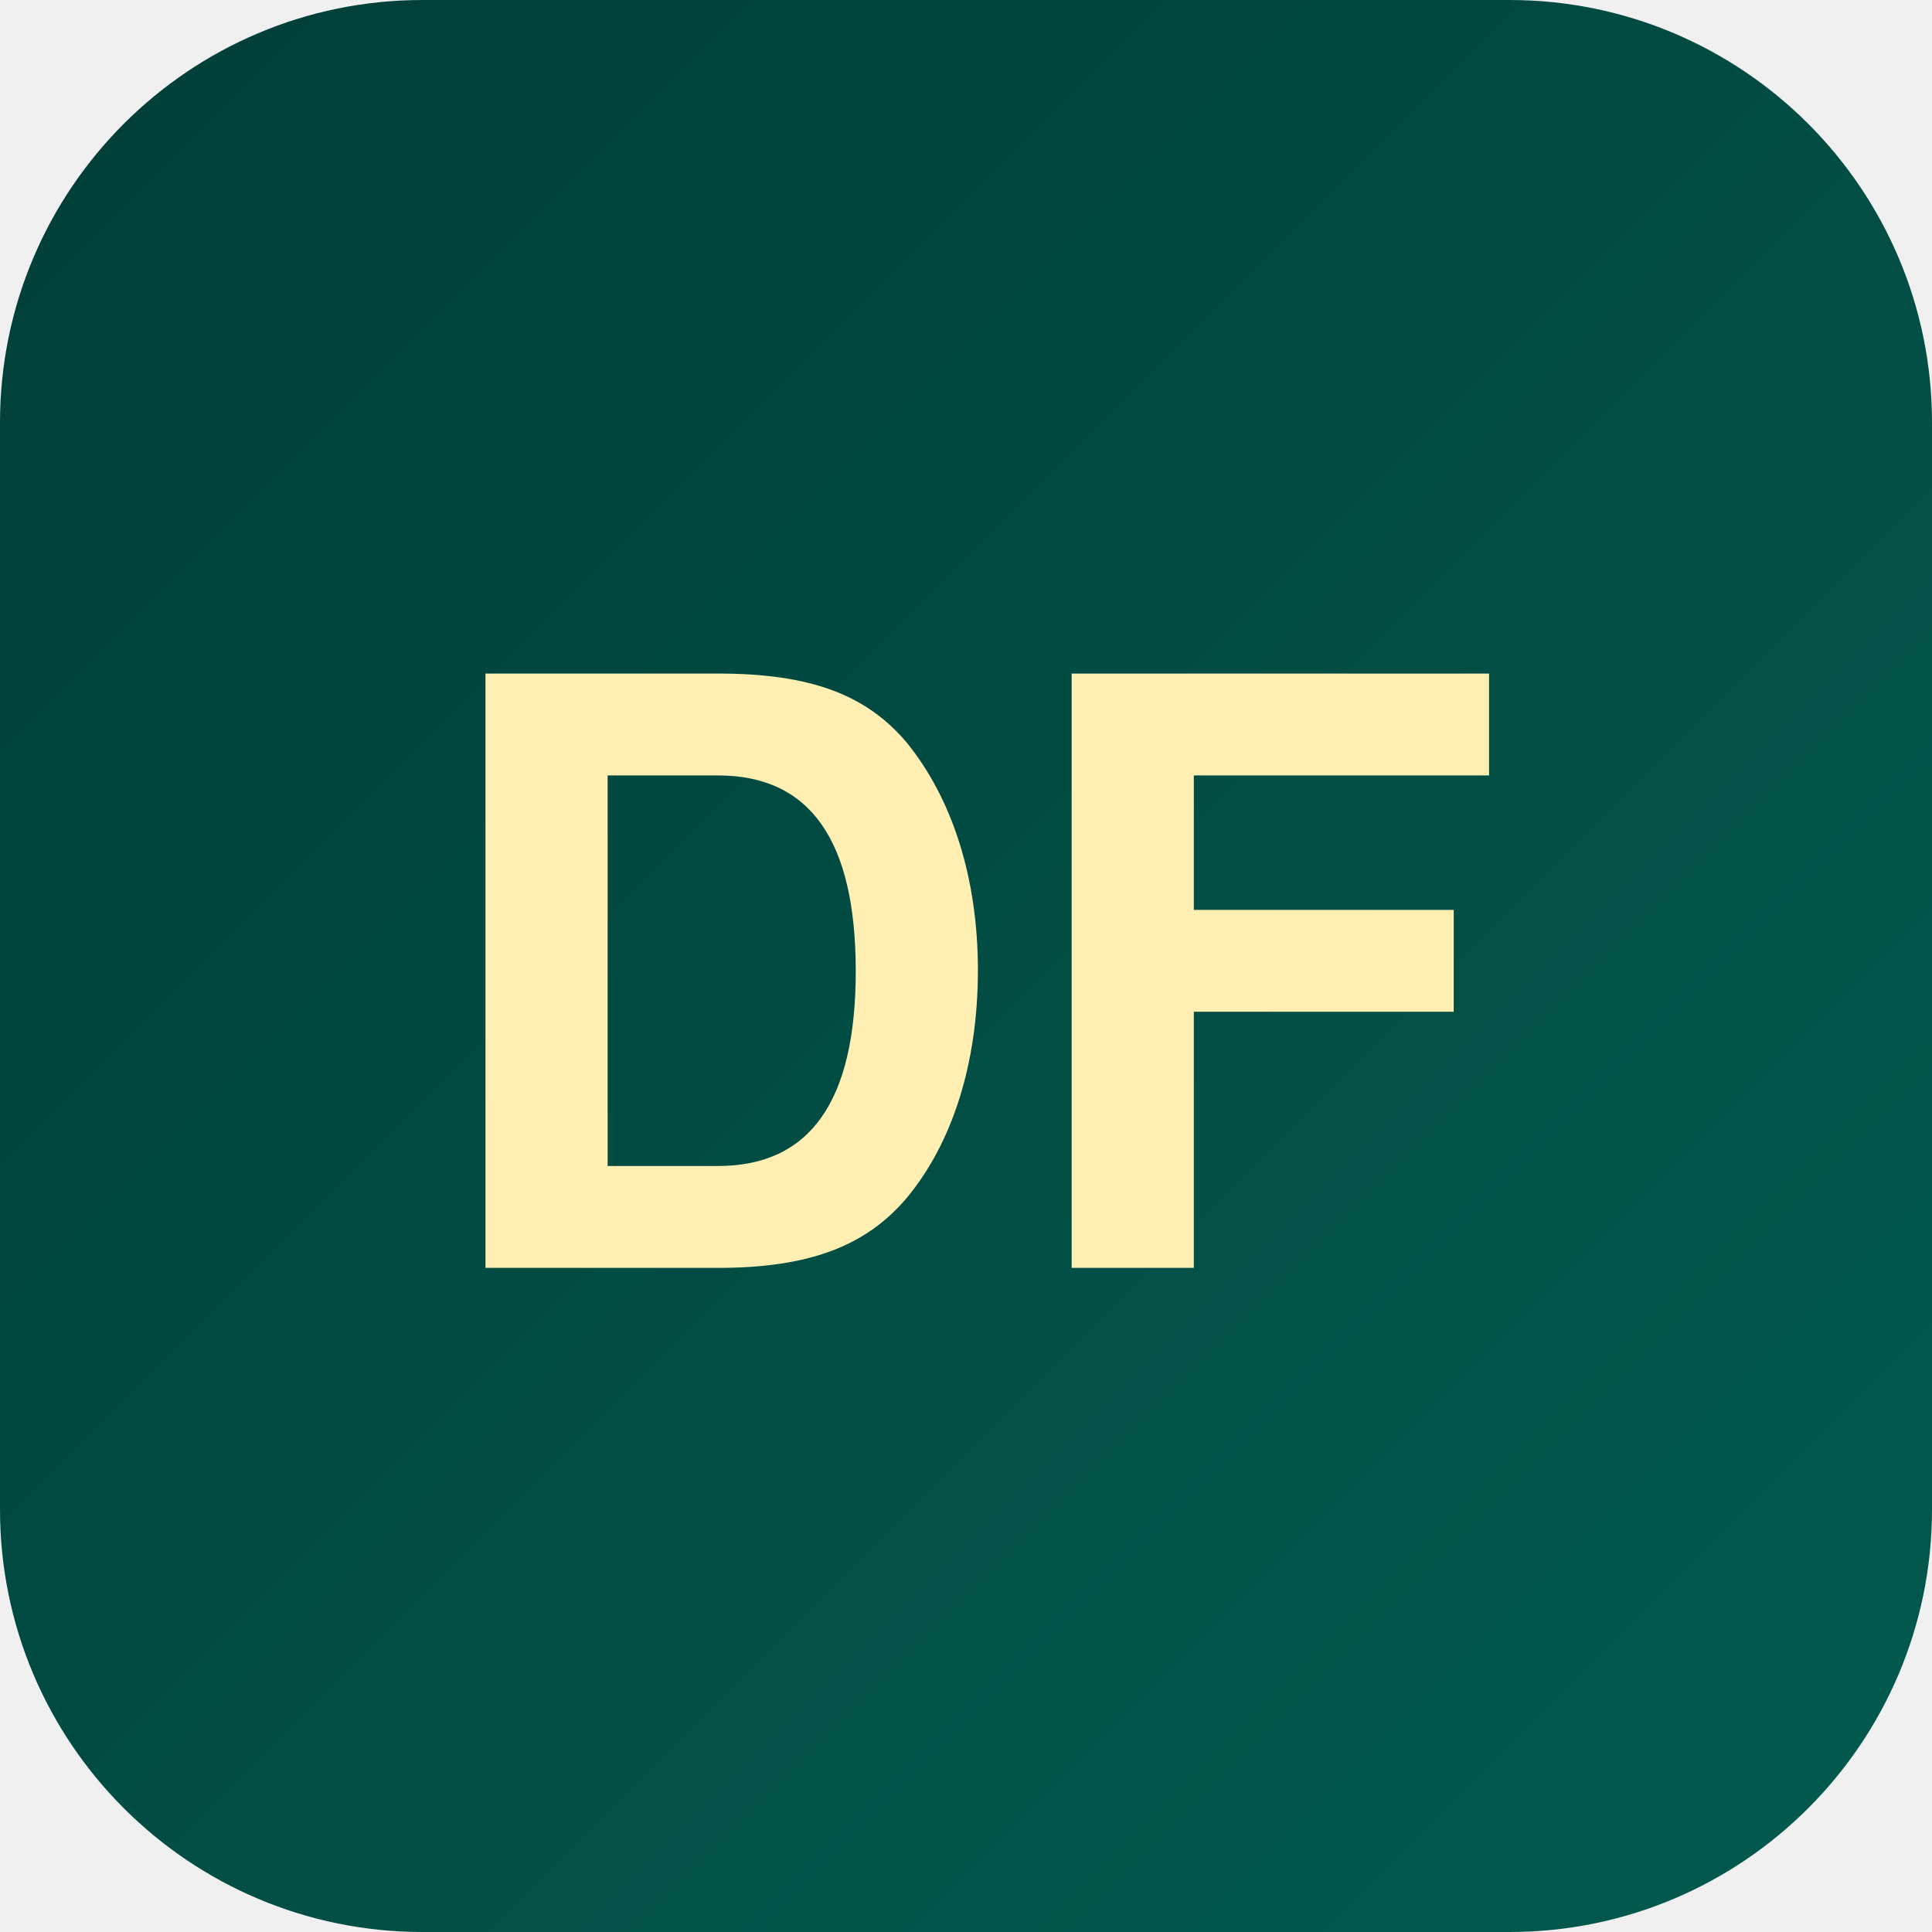
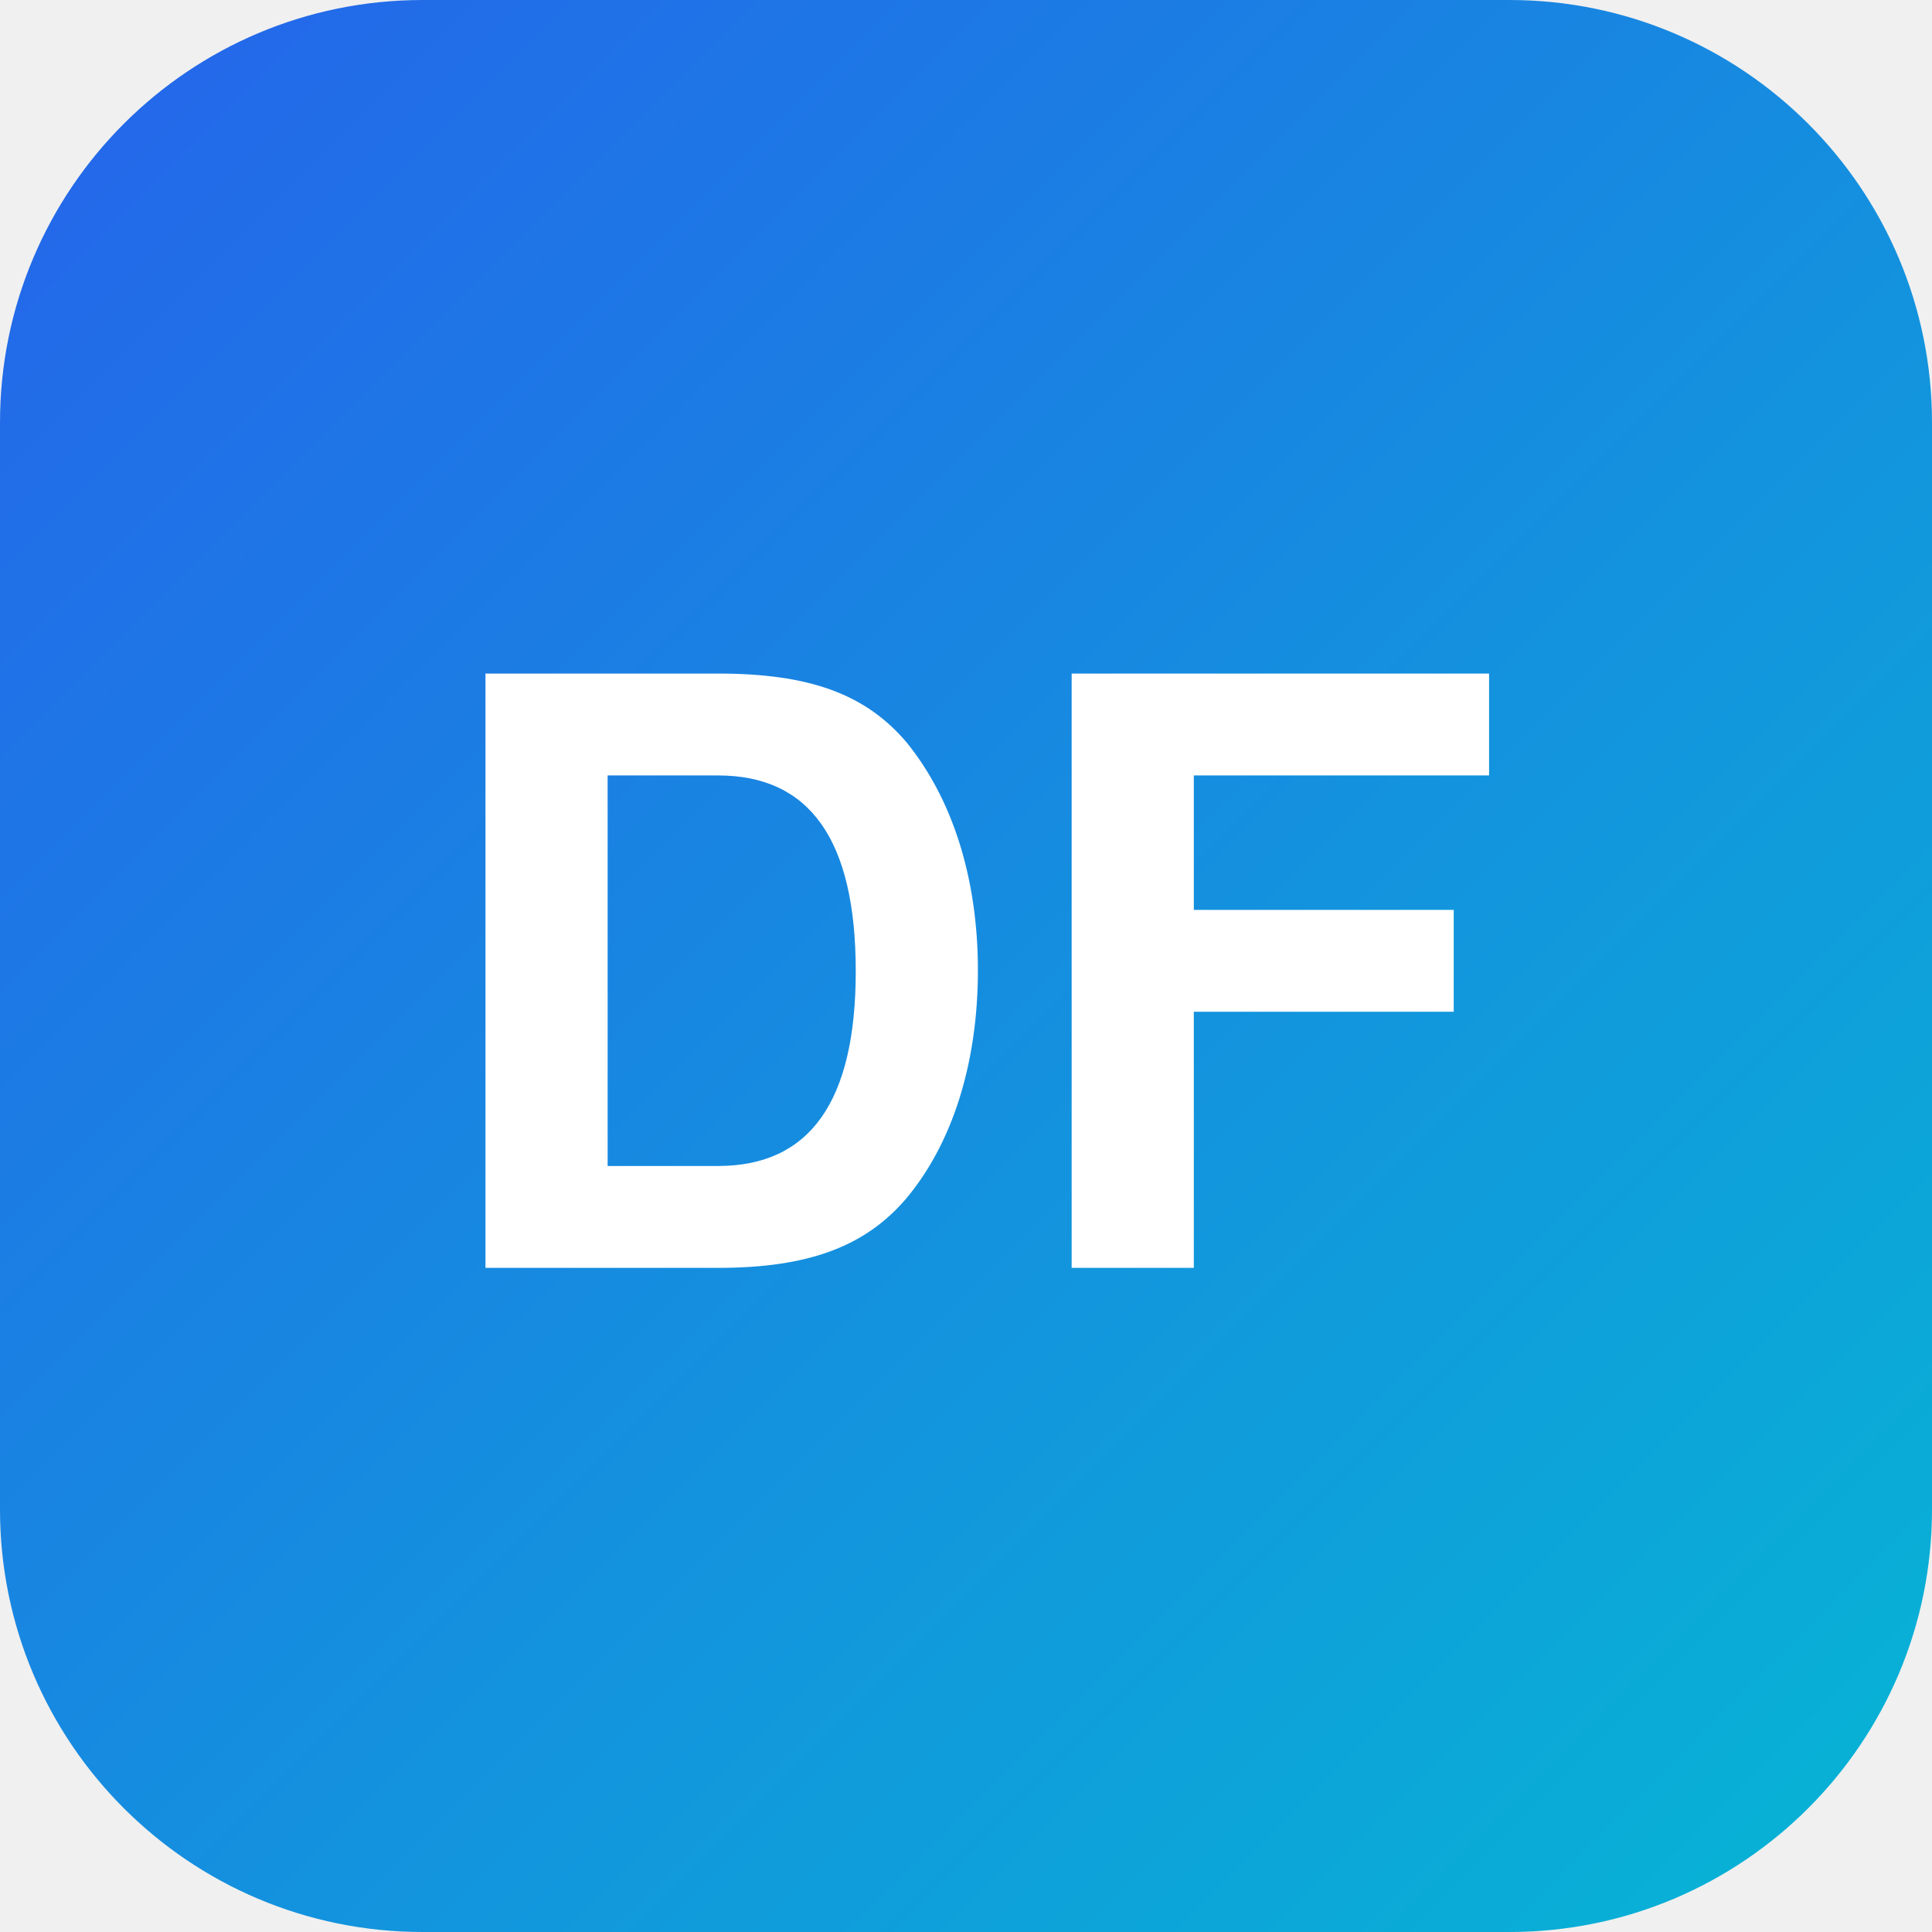
<svg xmlns="http://www.w3.org/2000/svg" viewBox="0 0 64 64">
  <defs>
    <linearGradient id="g" x1="0" y1="0" x2="1" y2="1">
-       <stop offset="0" stop-color="#013E37" />
-       <stop offset="1" stop-color="#025A4F" />
+       <stop offset="0" stop-color="#2563EB" />
+       <stop offset="1" stop-color="#06B6D4" />
    </linearGradient>
  </defs>
  <rect width="64" height="64" rx="14" fill="url(#g)" />
-   <text x="32" y="42" text-anchor="middle" font-family="Segoe UI, Helvetica, Arial, sans-serif" font-size="27" font-weight="700" fill="#FFEFB3">DF</text>
+   <text x="32" y="42" text-anchor="middle" font-family="Segoe UI, Helvetica, Arial, sans-serif" font-size="27" font-weight="700" fill="#fff">DF</text>
</svg>
